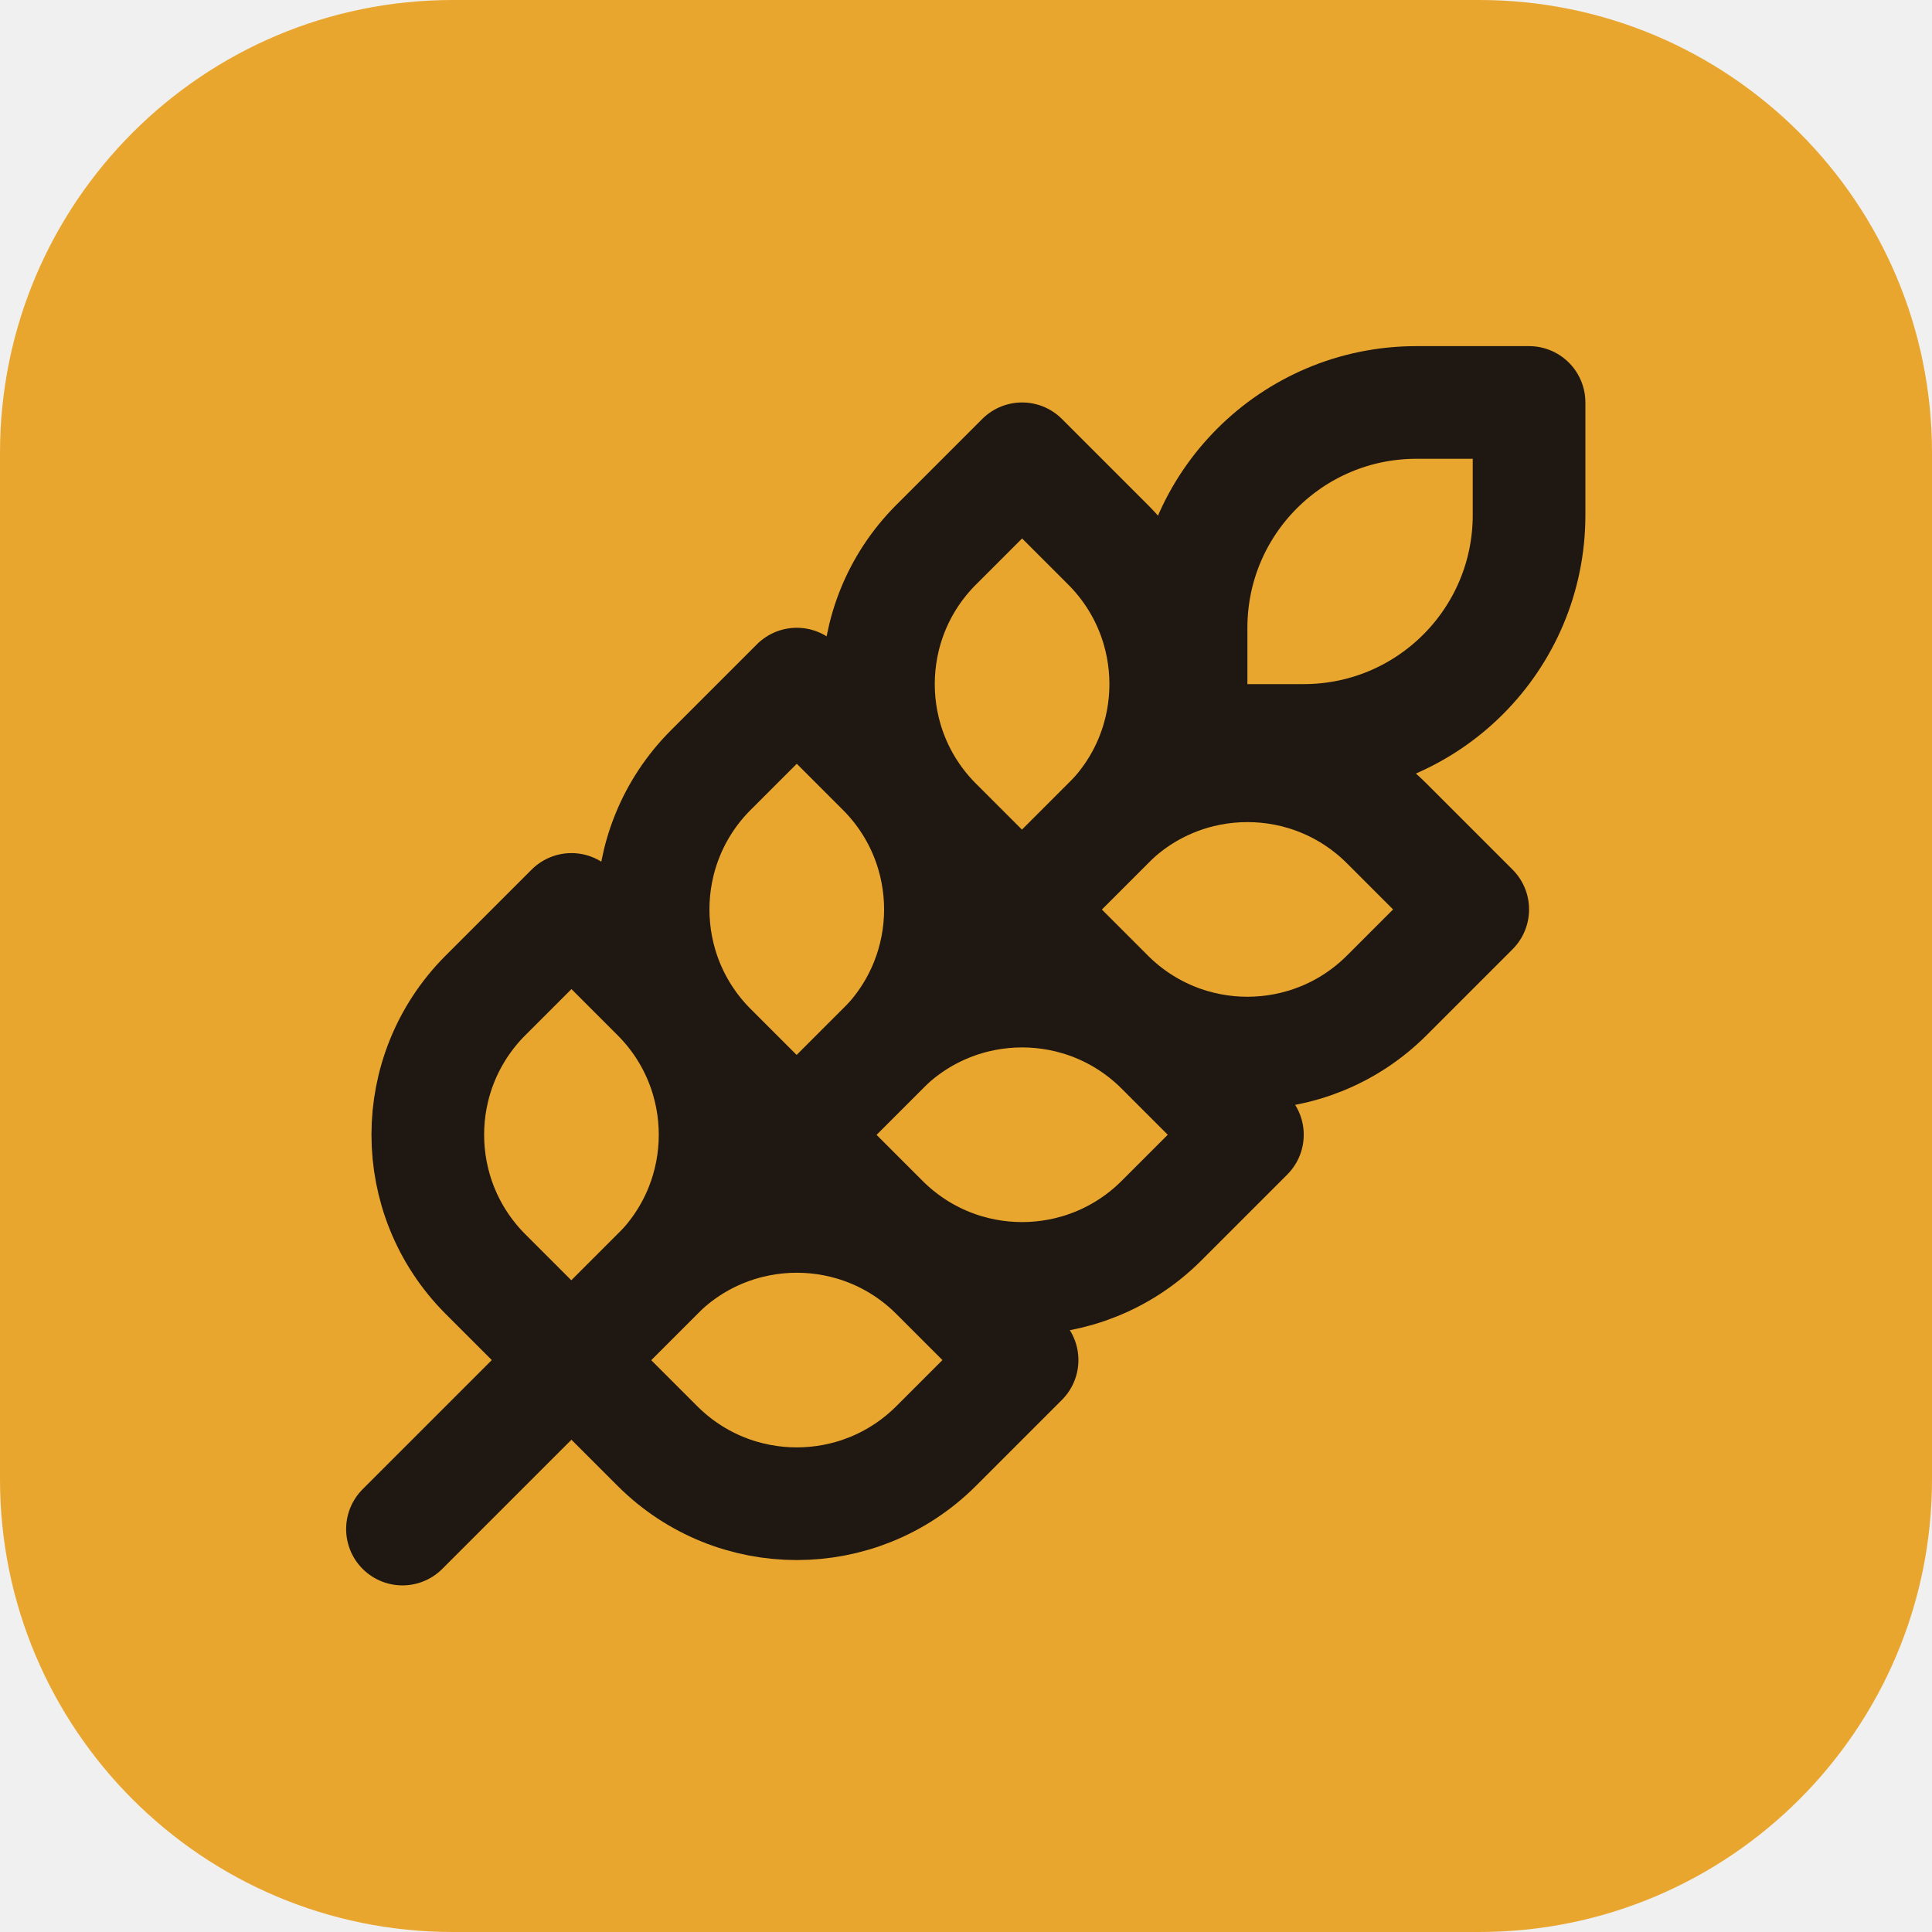
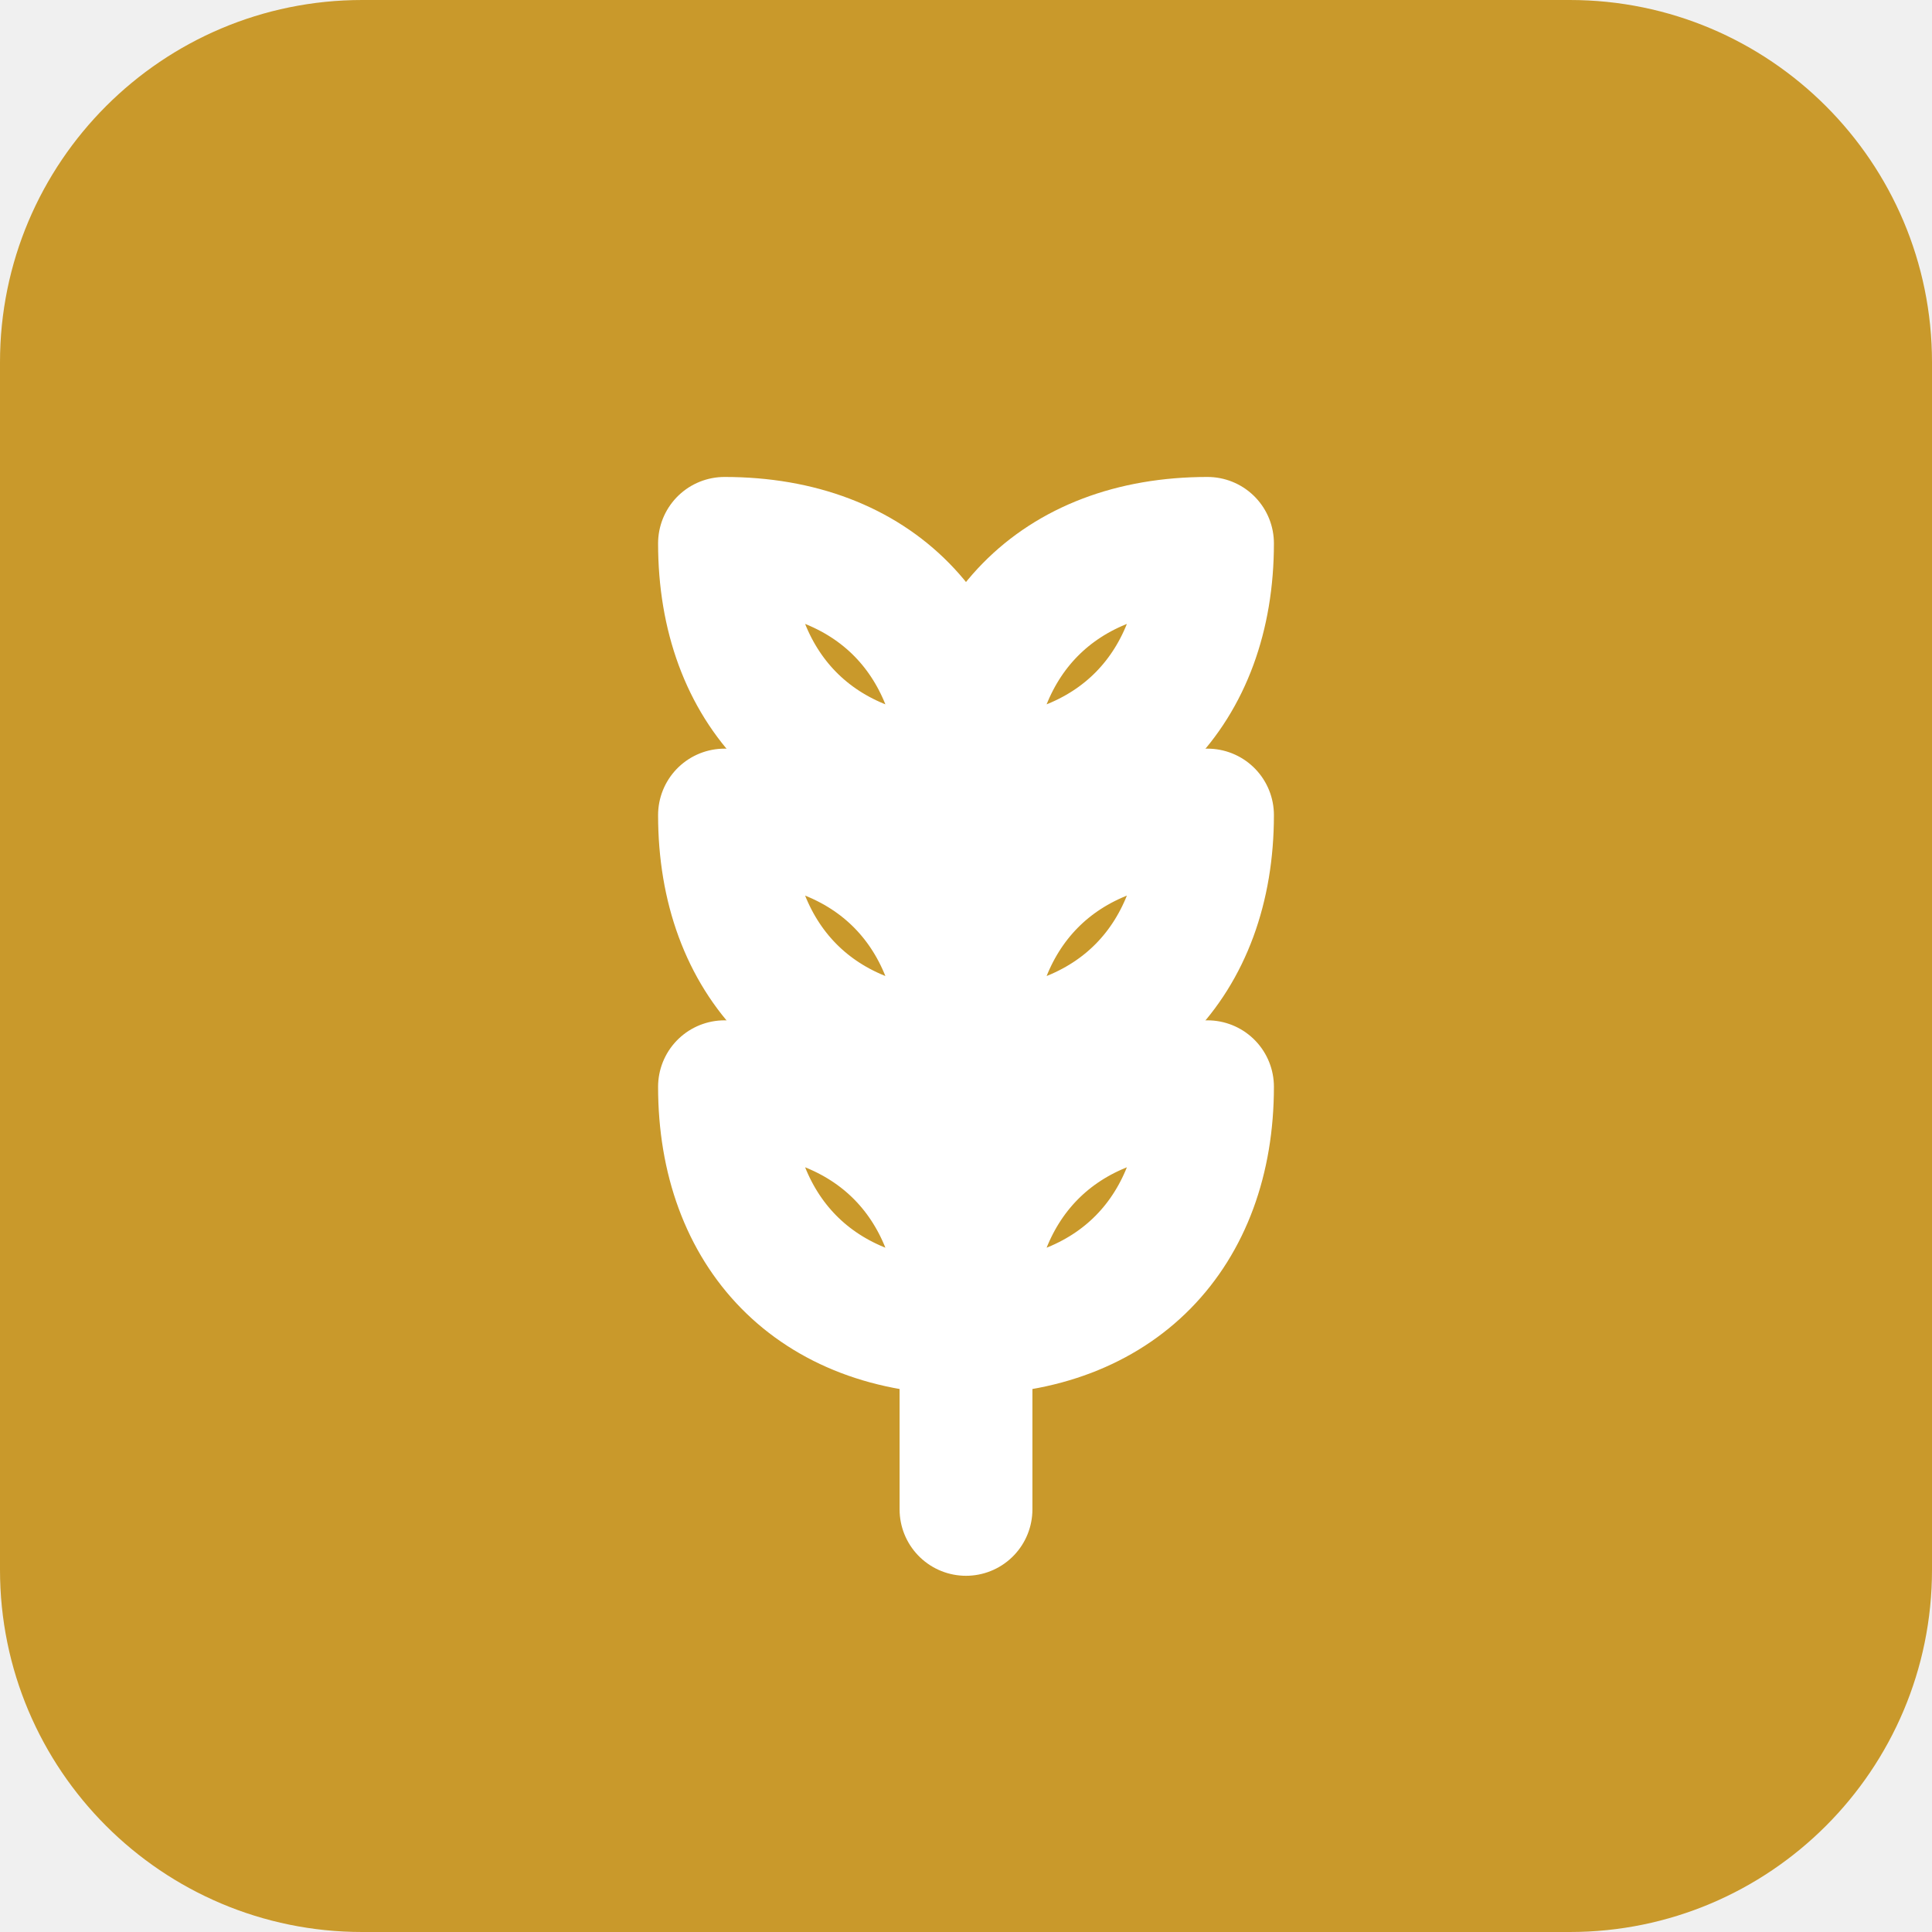
<svg xmlns="http://www.w3.org/2000/svg" viewBox="0 0 64 64">
-   <rect width="64" height="64" rx="15" fill="#e9a62f" />
-   <g transform="translate(9.6 9.6) scale(1.866)" fill="none" stroke="#1f1712" stroke-width="2" stroke-linecap="round" stroke-linejoin="round">
-     <path d="M2 22 16 8" />
-     <path d="M3.47 12.53 5 11l1.53 1.53a3.5 3.5 0 0 1 0 4.94L5 19l-1.53-1.53a3.5 3.5 0 0 1 0-4.94Z" />
-     <path d="M7.47 8.53 9 7l1.53 1.53a3.5 3.5 0 0 1 0 4.94L9 15l-1.53-1.53a3.5 3.5 0 0 1 0-4.94Z" />
-     <path d="M11.47 4.53 13 3l1.53 1.53a3.5 3.5 0 0 1 0 4.94L13 11l-1.53-1.53a3.5 3.5 0 0 1 0-4.94Z" />
-     <path d="M20 2h2v2a4 4 0 0 1-4 4h-2V6a4 4 0 0 1 4-4Z" />
-     <path d="M11.47 17.47 13 19l-1.53 1.53a3.5 3.5 0 0 1-4.94 0L5 19l1.53-1.53a3.5 3.5 0 0 1 4.94 0Z" />
-     <path d="M15.47 13.47 17 15l-1.53 1.53a3.5 3.5 0 0 1-4.94 0L9 15l1.53-1.53a3.5 3.5 0 0 1 4.94 0Z" />
-     <path d="M19.47 9.47 21 11l-1.53 1.53a3.5 3.5 0 0 1-4.94 0L13 11l1.53-1.53a3.5 3.5 0 0 1 4.94 0Z" />
+   <rect width="64" height="64" rx="12" fill="#c9992b" />
+   <g fill="none" stroke="#fff" stroke-width="2.2" stroke-linecap="round" stroke-linejoin="round" transform="translate(8 8) scale(2)">
+     <path d="M12 21V8" />
+     <path d="M12 9c-2.5 0-4-1.6-4-4 2.5 0 4 1.6 4 4Zm0 0c2.5 0 4-1.6 4-4-2.5 0-4 1.6-4 4Z" />
+     <path d="M12 13.5c-2.5 0-4-1.6-4-4 2.5 0 4 1.6 4 4Zm0 0c2.5 0 4-1.6 4-4-2.5 0-4 1.6-4 4Z" />
+     <path d="M12 18c-2.5 0-4-1.6-4-4 2.5 0 4 1.6 4 4Zm0 0c2.5 0 4-1.6 4-4-2.5 0-4 1.6-4 4Z" />
  </g>
</svg>
